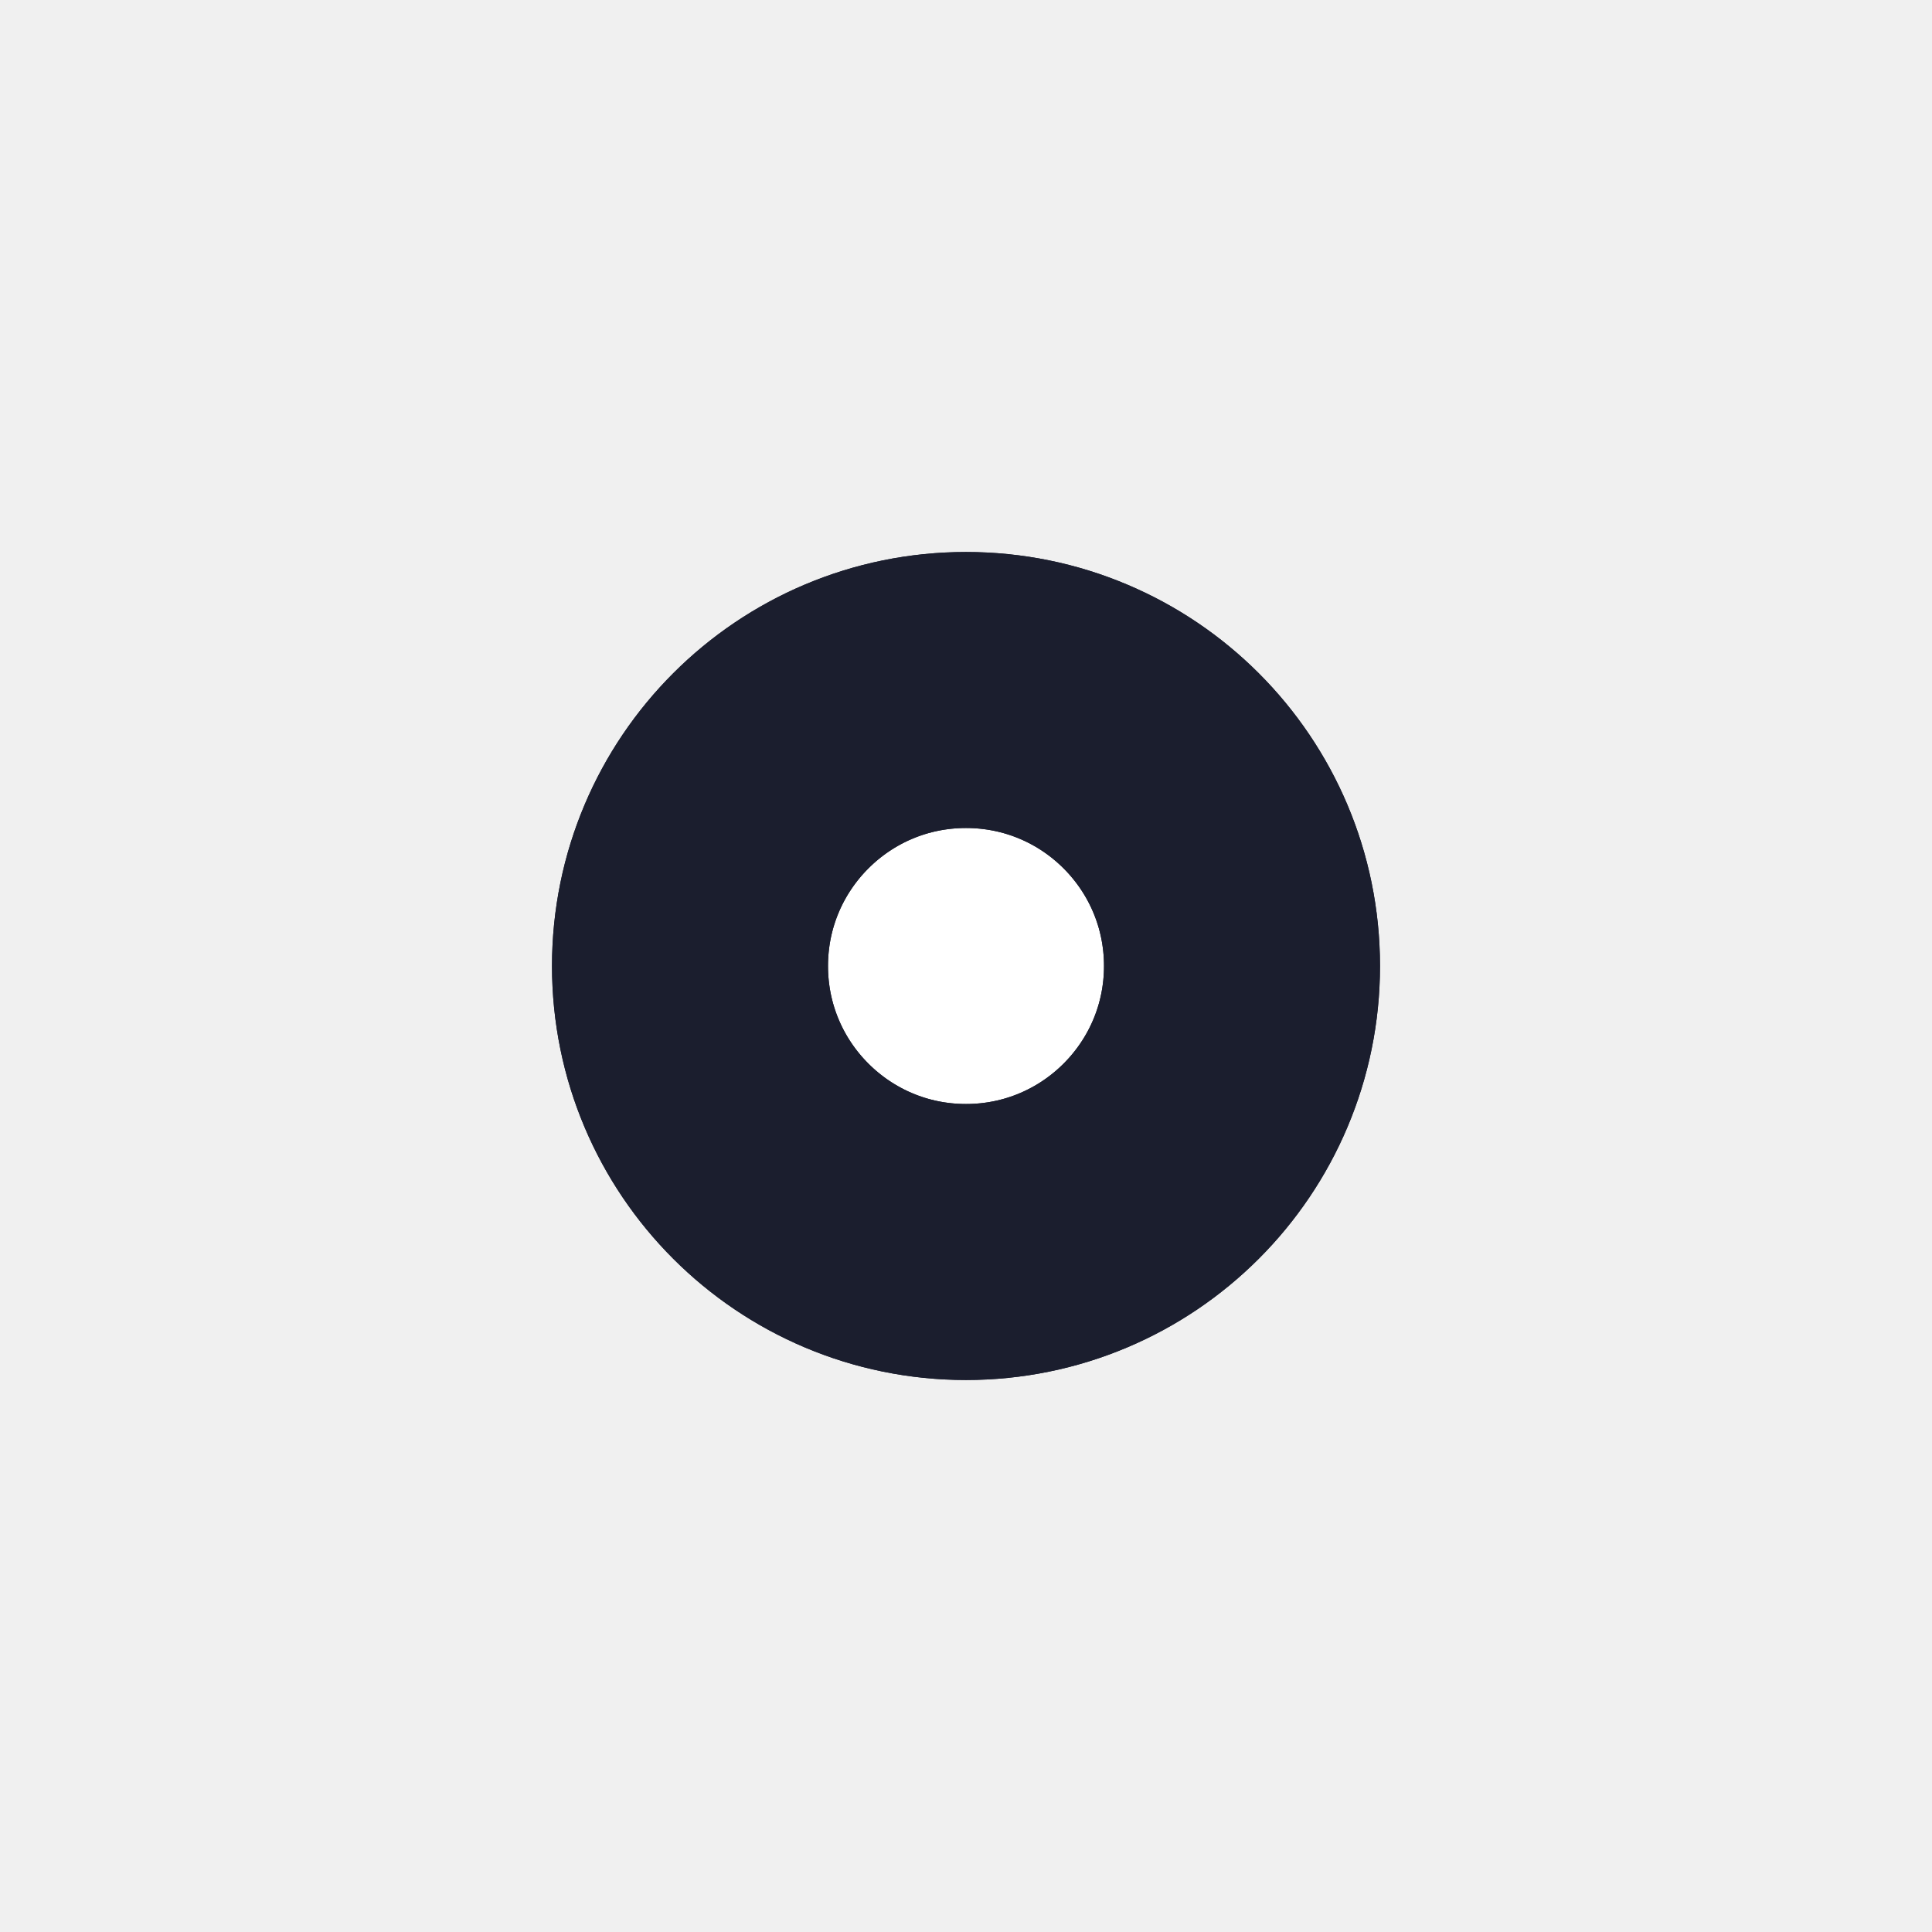
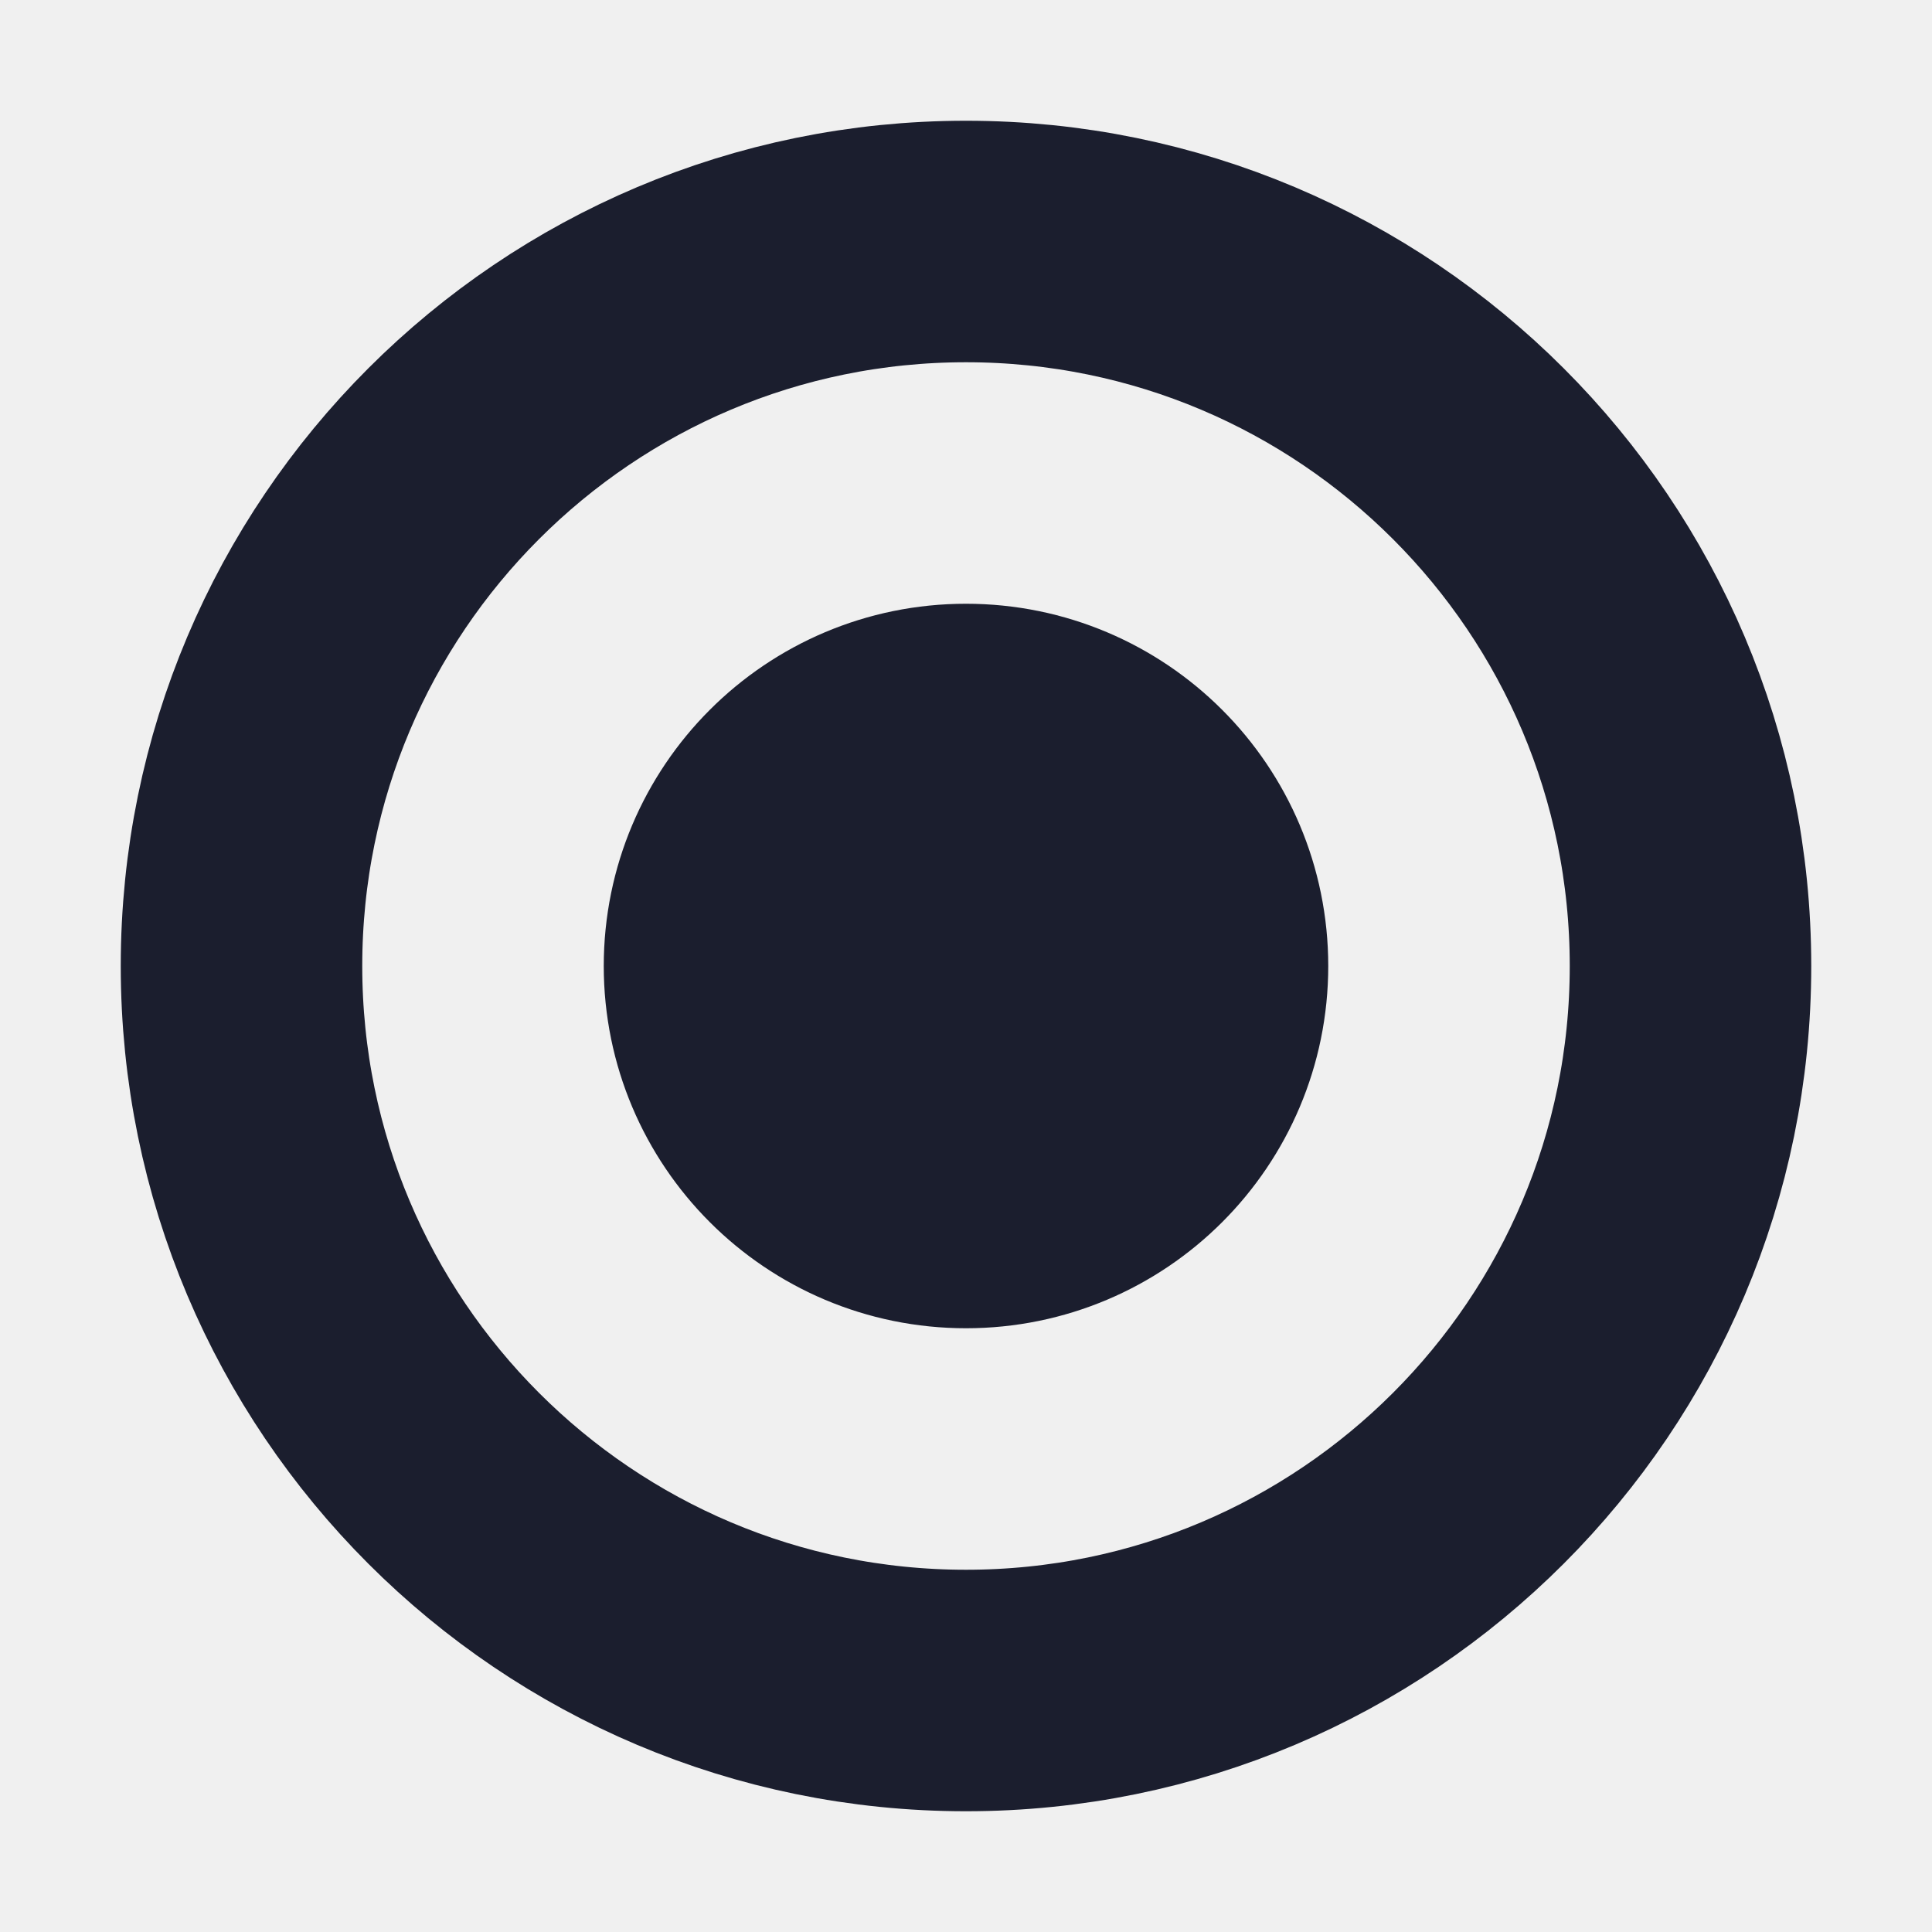
- <svg xmlns="http://www.w3.org/2000/svg" width="14" height="14" viewBox="0 0 14 14" fill="none">
-   <path d="M7 9C8.105 9 9 8.105 9 7C9 5.895 8.105 5 7 5C5.895 5 5 5.895 5 7C5 8.105 5.895 9 7 9Z" fill="#fff" class="icon-dark" />
-   <path fill-rule="evenodd" clip-rule="evenodd" d="M9 7C9 8.105 8.105 9 7 9C5.895 9 5 8.105 5 7C5 5.895 5.895 5 7 5C8.105 5 9 5.895 9 7Z" fill="#fff" class="icon-dark" />
-   <path d="M7 9C8.105 9 9 8.105 9 7C9 5.895 8.105 5 7 5C5.895 5 5 5.895 5 7C5 8.105 5.895 9 7 9Z" stroke="#1B1E2E" stroke-width="2" />
-   <path fill-rule="evenodd" clip-rule="evenodd" d="M9 7C9 8.105 8.105 9 7 9C5.895 9 5 8.105 5 7C5 5.895 5.895 5 7 5C8.105 5 9 5.895 9 7Z" stroke="#1B1E2E" stroke-width="2" />
+ <svg xmlns="http://www.w3.org/2000/svg" width="16" height="16" viewBox="0 0 16 16" fill="none">
+   <path d="M8 10C9.105 10 10 9.105 10 8C10 6.895 9.105 6 8 6C6.895 6 6 6.895 6 8C6 9.105 6.895 10 8 10Z" fill="#1B1E2E" class="icon-dark" />
+   <path fill-rule="evenodd" clip-rule="evenodd" d="M10 8C10 9.105 9.105 10 8 10C6.895 10 6 9.105 6 8C6 6.895 6.895 6 8 6C9.105 6 10 6.895 10 8Z" fill="#1B1E2E" class="icon-dark" />
+   <path d="M14 8C14 11.314 11.314 14 8 14C4.686 14 2 11.314 2 8C2 4.686 4.686 2 8 2C11.314 2 14 4.686 14 8ZM10 8C10 9.105 9.105 10 8 10C6.895 10 6 9.105 6 8C6 6.895 6.895 6 8 6C9.105 6 10 6.895 10 8Z" stroke="#1B1E2E" stroke-width="2" class="icon-dark" />
</svg>
